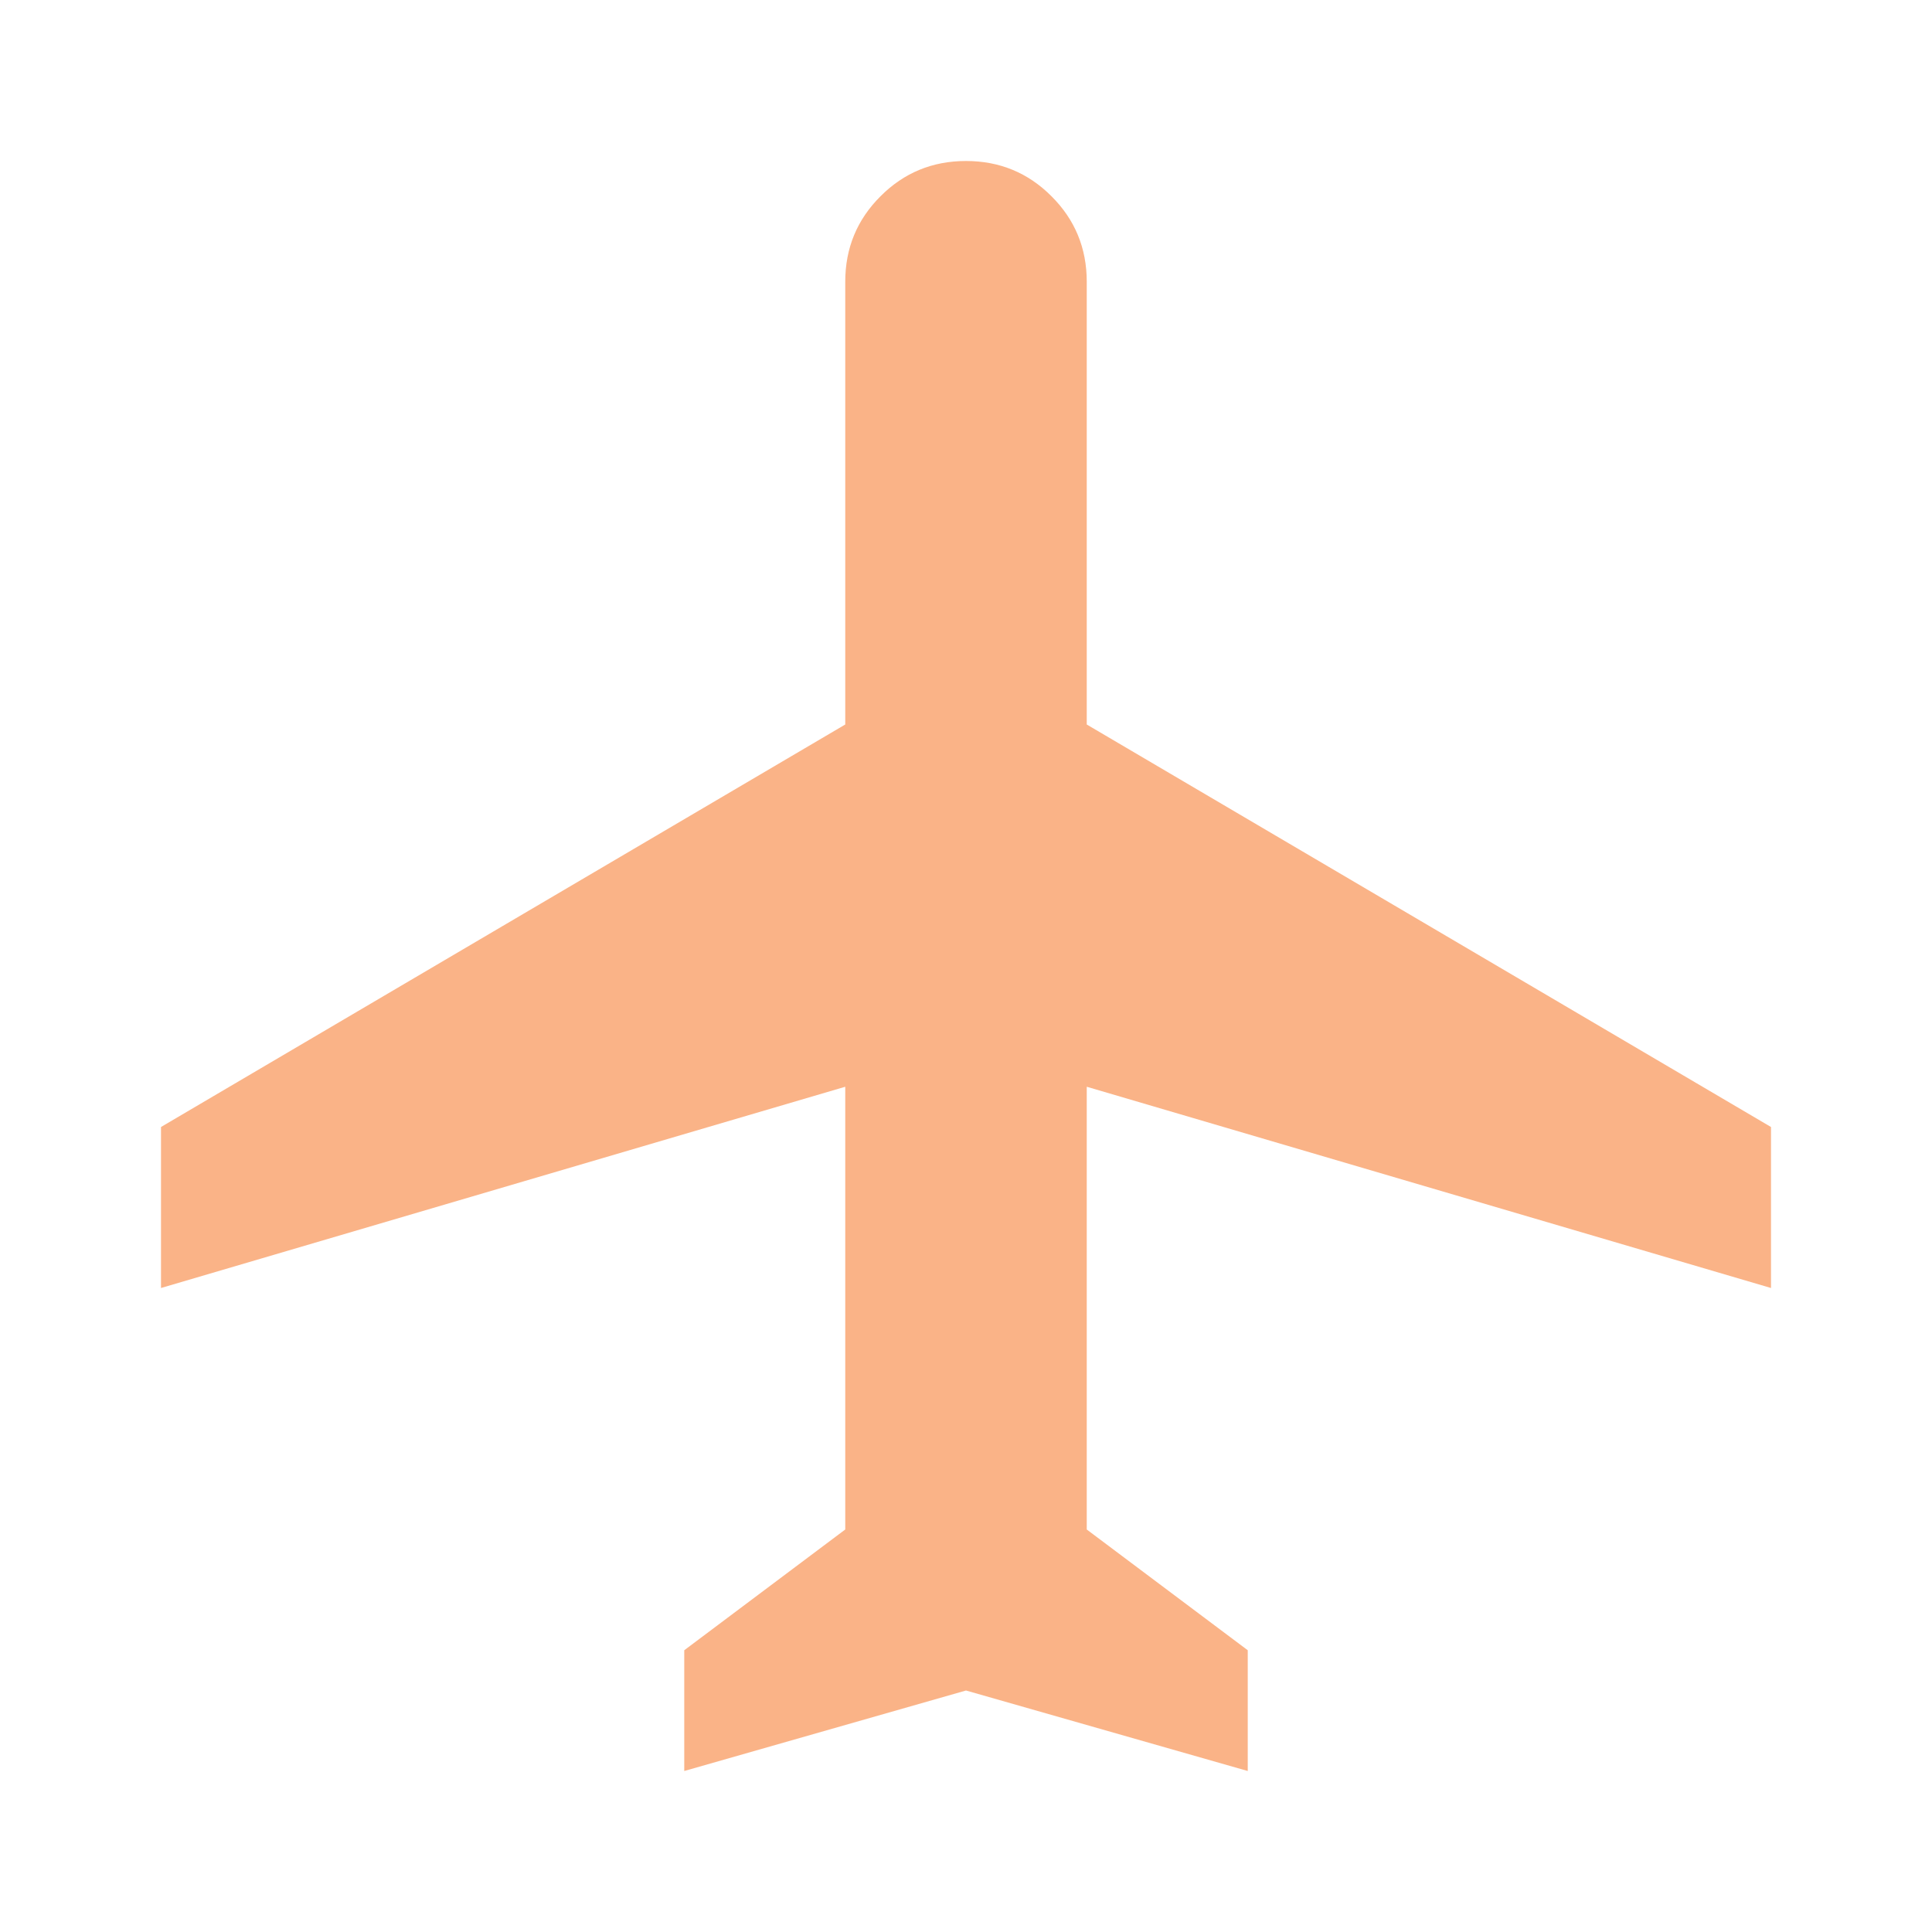
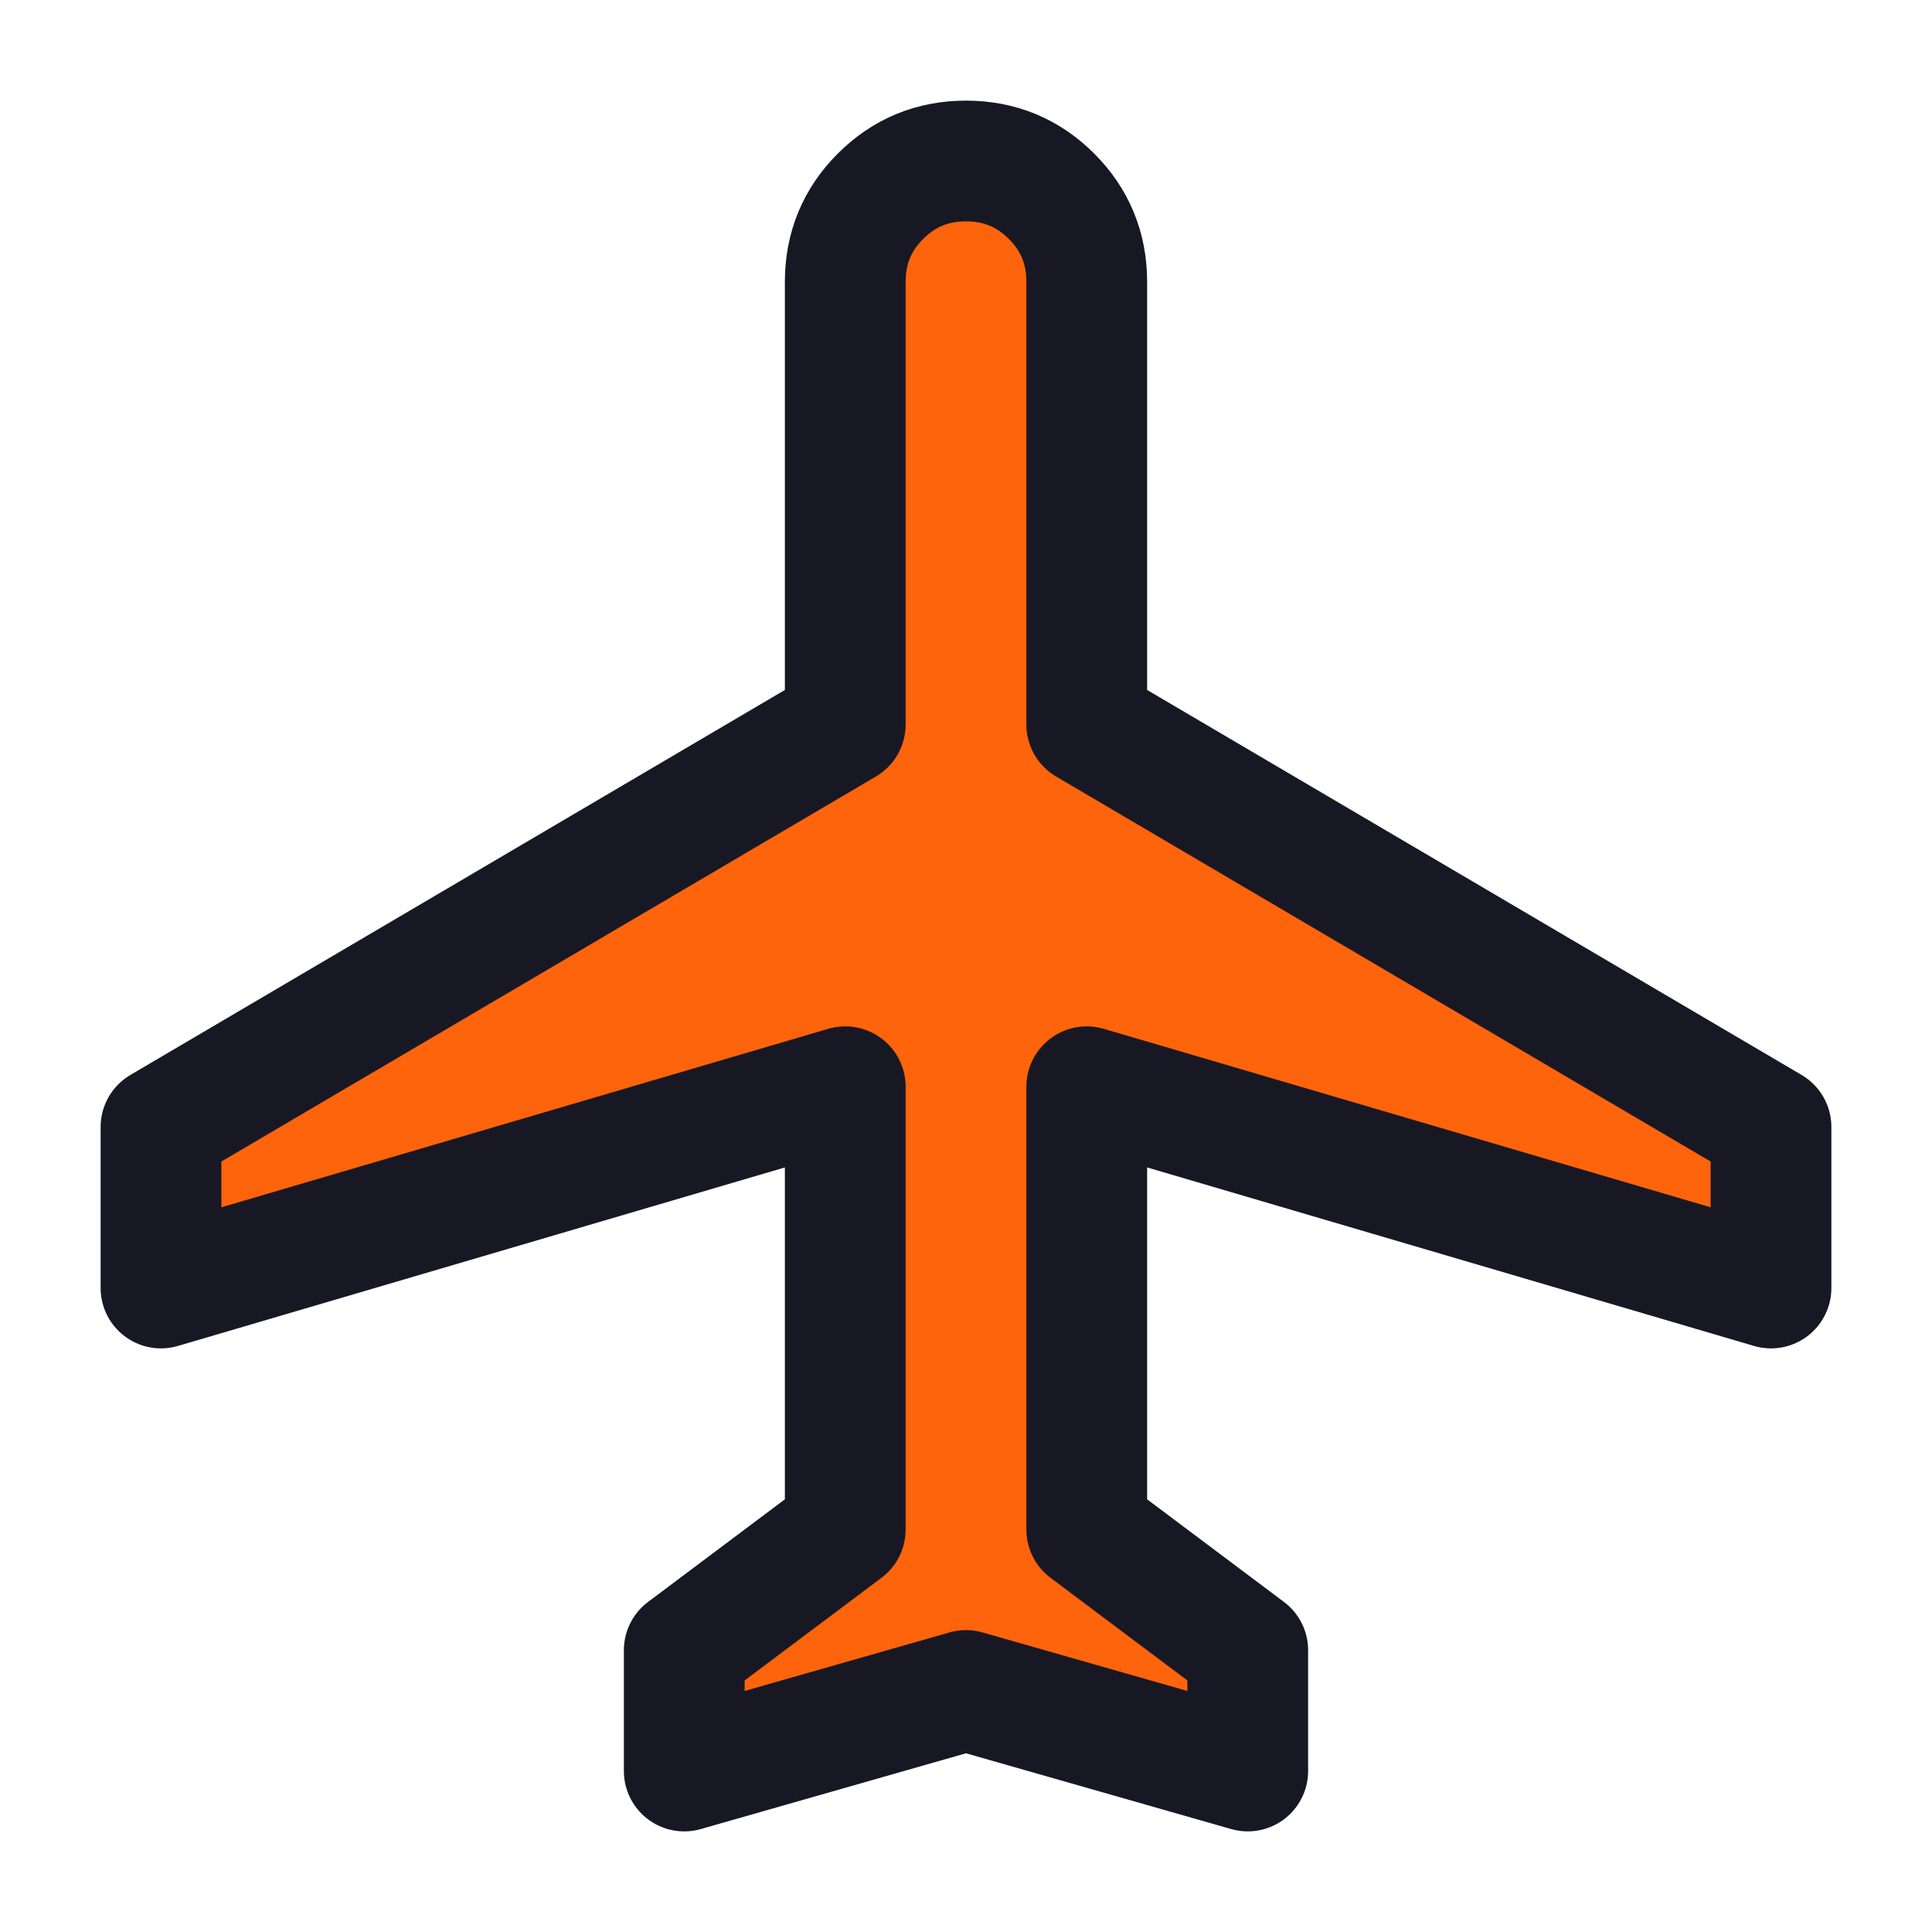
- <svg xmlns="http://www.w3.org/2000/svg" width="24" height="24" viewBox="0 0 24 24" fill="#fab387">
-   <path d="M8.5 22V20.5L10.5 19V13.5L2 16V14L10.5 9V3.5C10.5 3.083 10.646 2.729 10.938 2.438C11.229 2.146 11.583 2 12 2C12.417 2 12.771 2.146 13.062 2.438C13.354 2.729 13.5 3.083 13.5 3.5V9L22 14V16L13.5 13.5V19L15.5 20.5V22L12 21L8.5 22Z" />
+ <svg xmlns="http://www.w3.org/2000/svg" width="24" height="24" viewBox="0 0 24 24">
+   <path d="M8.5 22V20.5L10.5 19V13.5L2 16V14L10.5 9V3.5C10.5 3.083 10.646 2.729 10.938 2.438C11.229 2.146 11.583 2 12 2C12.417 2 12.771 2.146 13.062 2.438C13.354 2.729 13.5 3.083 13.5 3.5V9L22 14V16L13.5 13.5V19L15.5 20.5V22L12 21L8.5 22Z" fill="#fe640b" stroke="#181825" stroke-width="1.5" stroke-linejoin="round" />
</svg>
